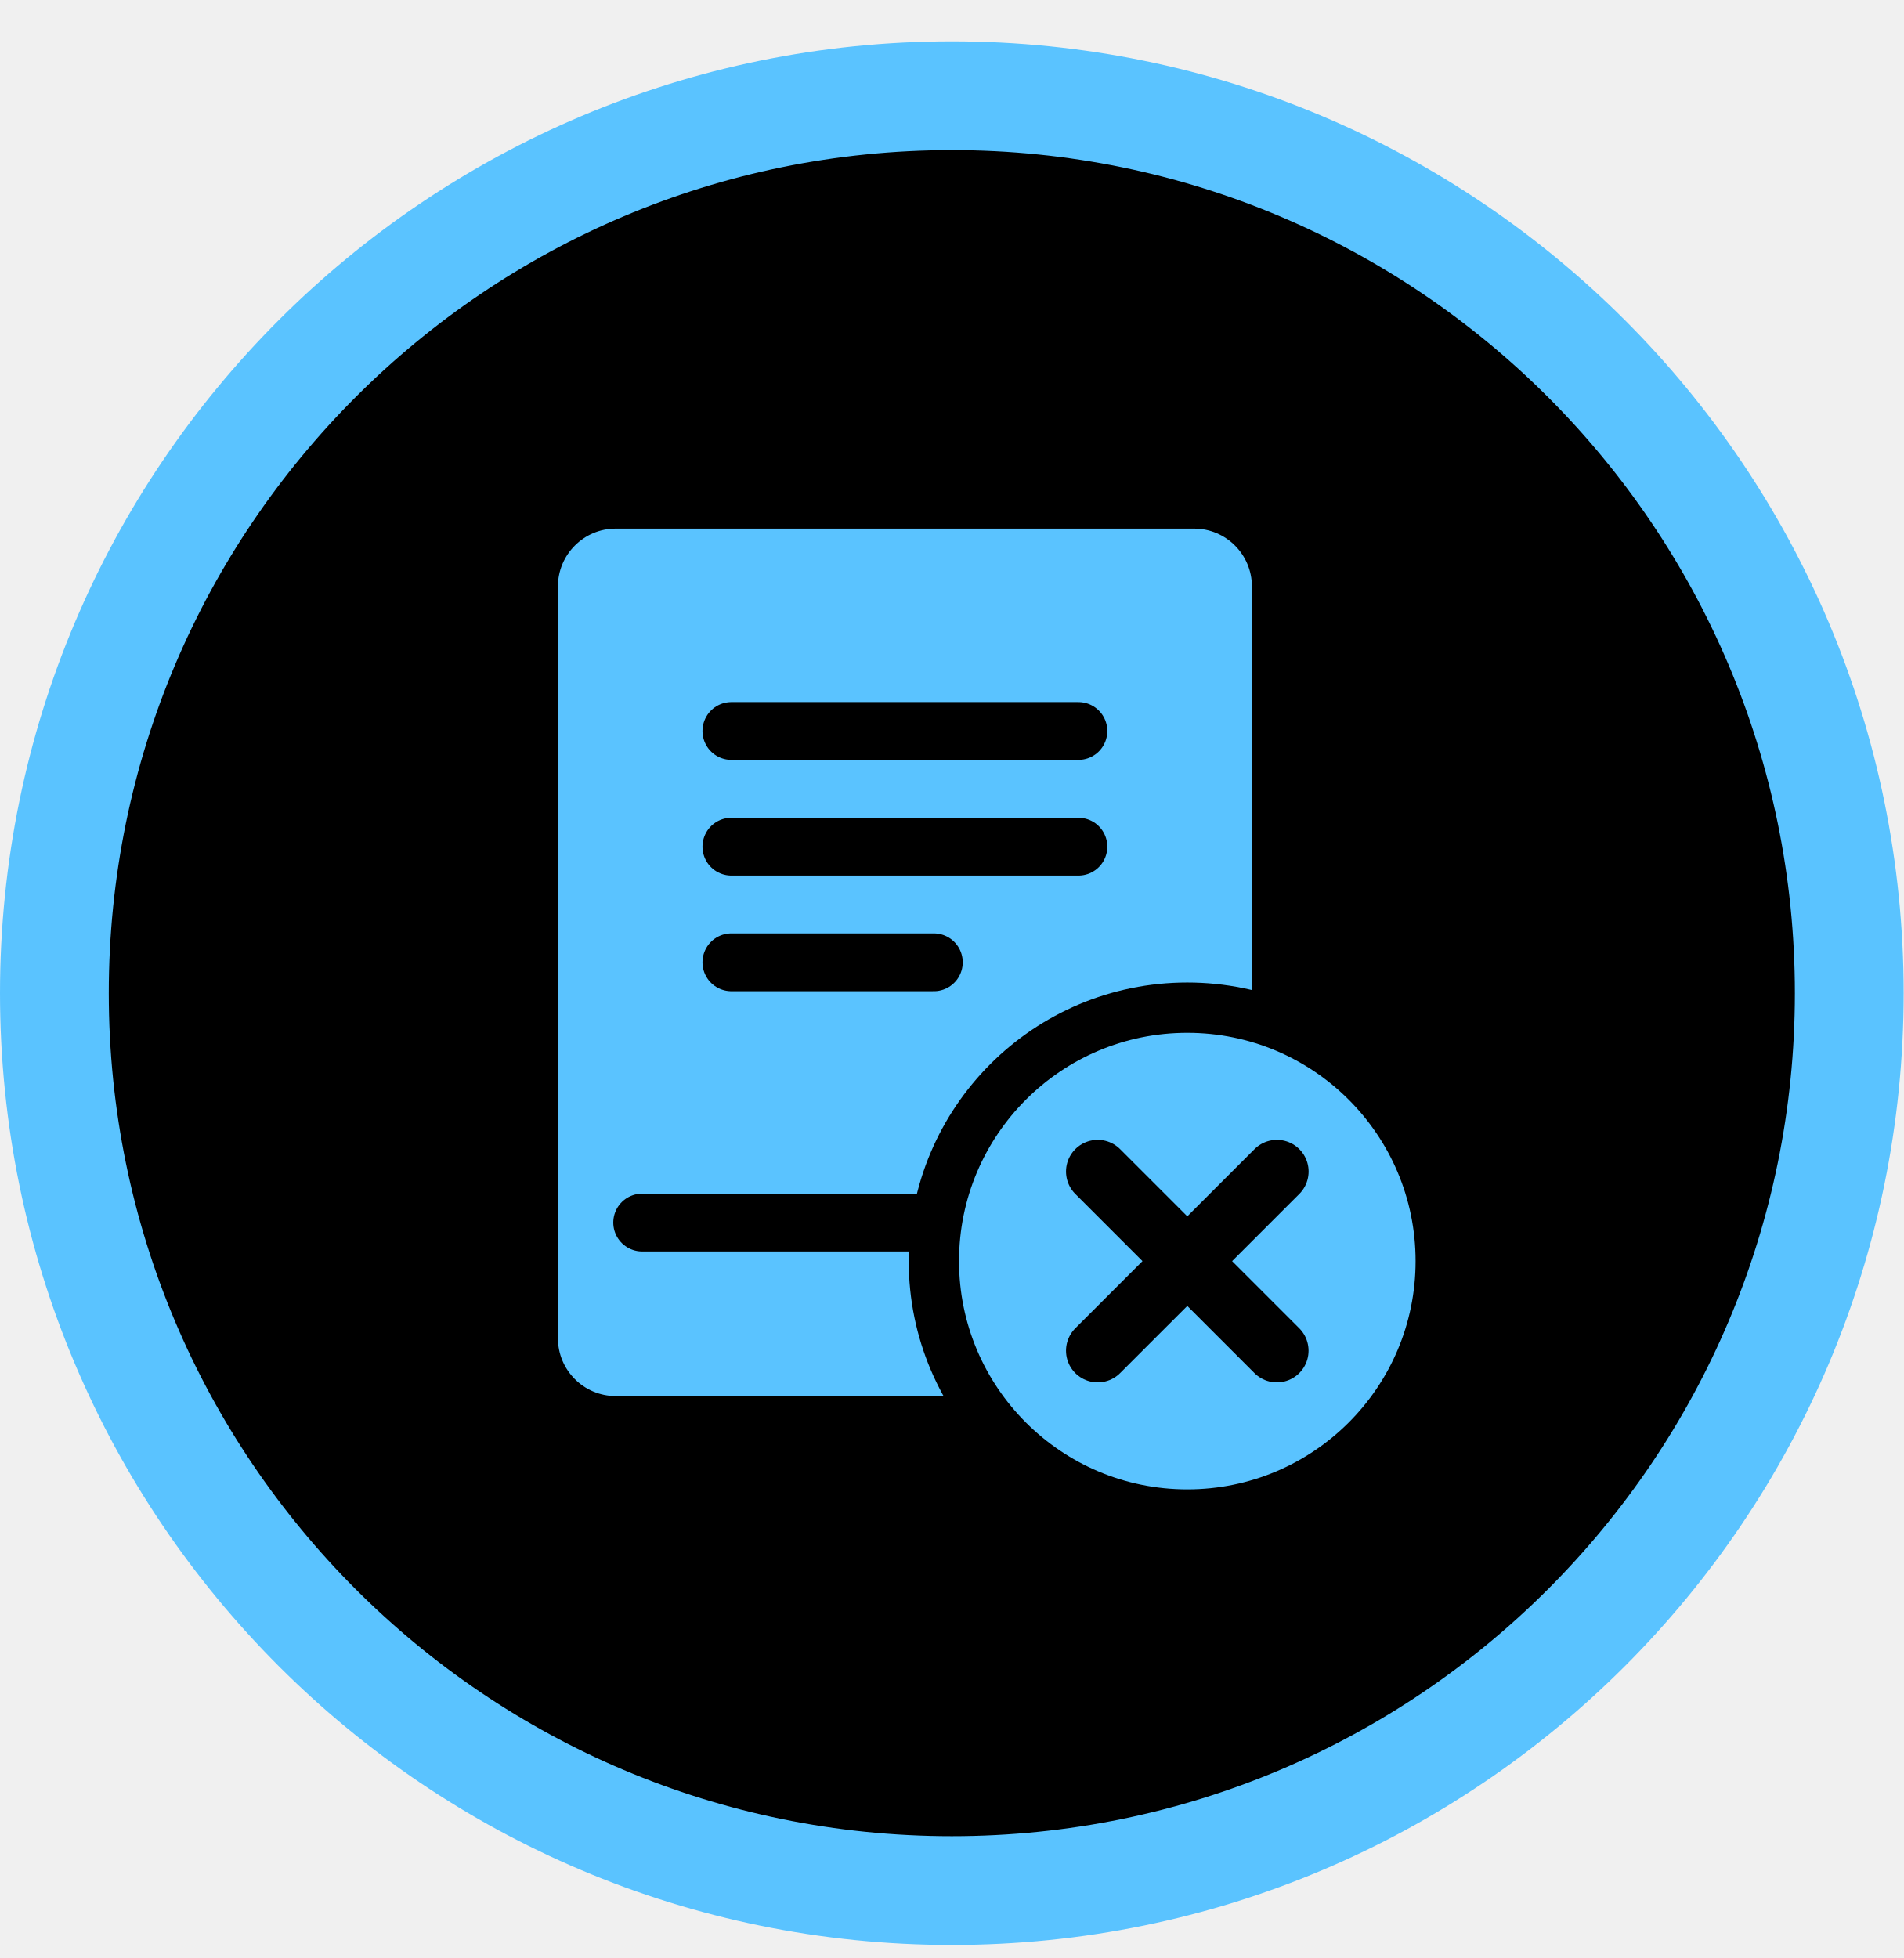
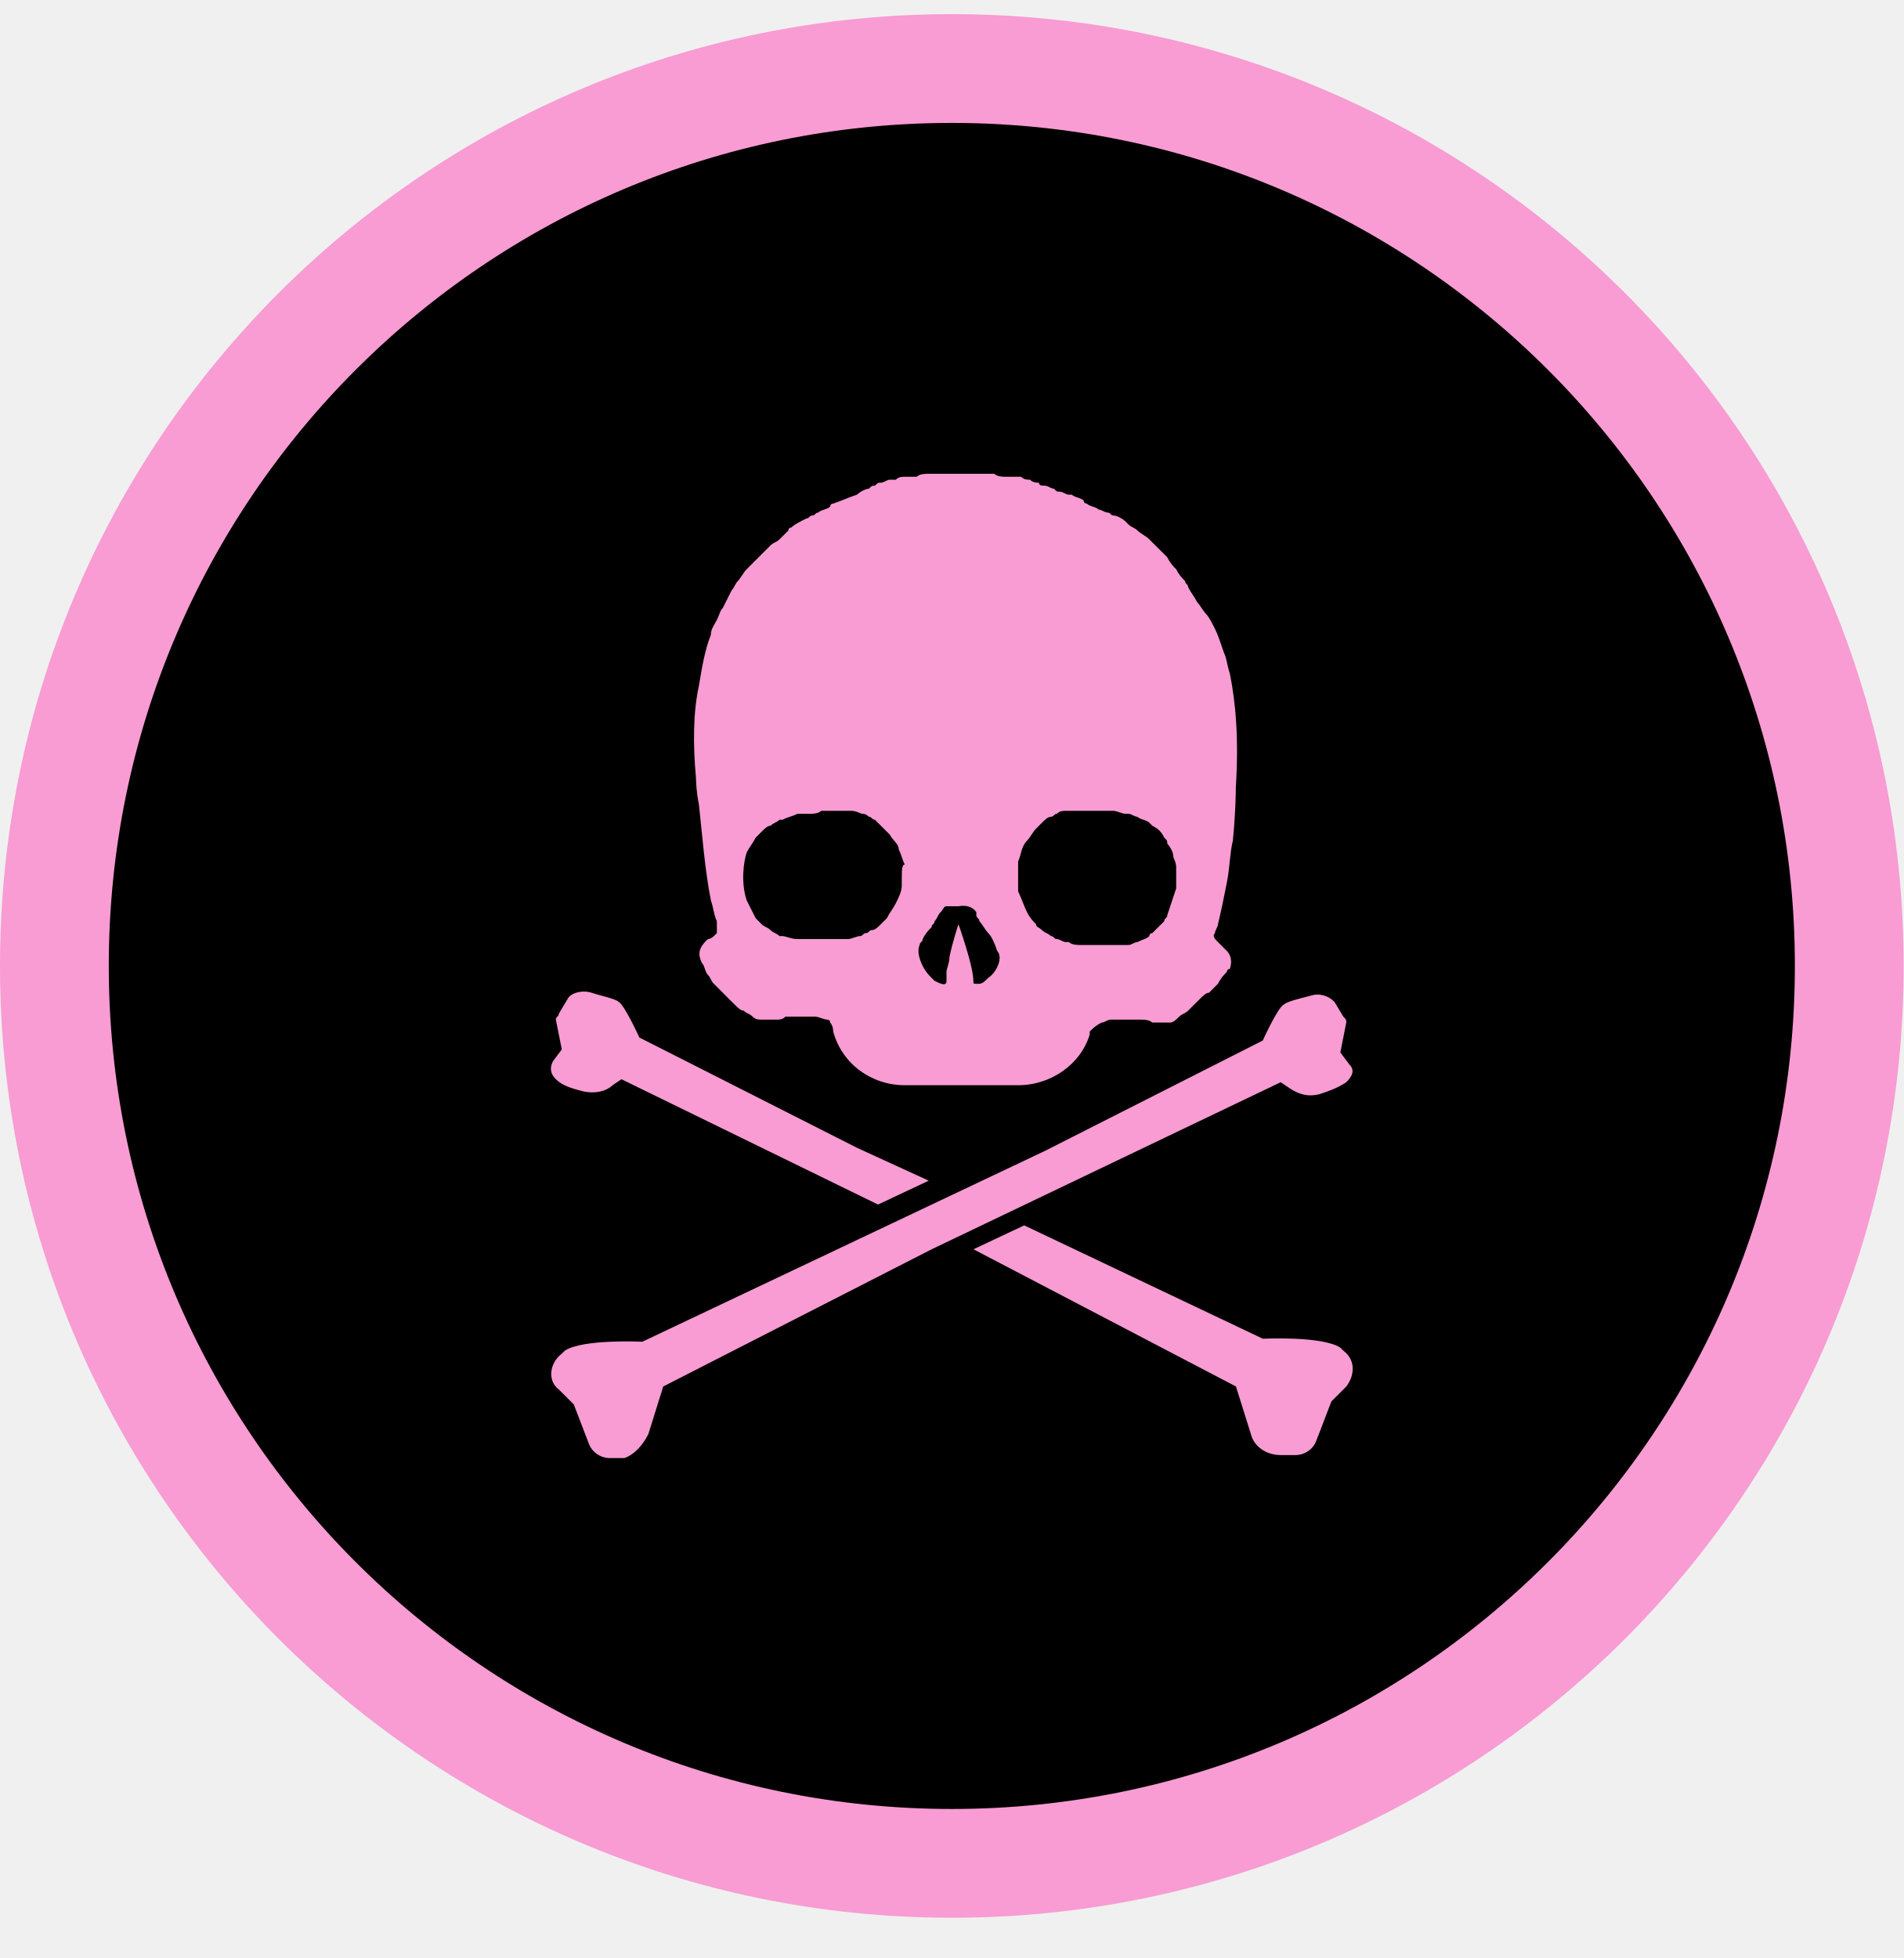
<svg xmlns="http://www.w3.org/2000/svg" width="35" height="36" viewBox="0 0 35 36" fill="none">
  <g clip-path="url(#clip0)">
-     <path d="M34 18.26C34 27.372 26.613 34.76 17.5 34.76C8.387 34.76 1 27.372 1 18.26C1 9.147 8.387 1.76 17.5 1.76C26.613 1.76 34 9.147 34 18.26Z" fill="black" stroke="#5AC3FF" stroke-width="2" />
-     <path fill-rule="evenodd" clip-rule="evenodd" d="M10.258 10.782C10.258 10.195 10.734 9.719 11.321 9.719H21.954C22.541 9.719 23.017 10.195 23.017 10.782V24.605C23.017 25.192 22.541 25.668 21.954 25.668H11.321C10.734 25.668 10.258 25.192 10.258 24.605V10.782Z" fill="#5AC3FF" />
-     <path d="M13.447 13.44H19.827" stroke="black" stroke-width="1.063" stroke-linecap="round" stroke-linejoin="round" />
-     <path d="M13.447 15.567H19.827" stroke="black" stroke-width="1.063" stroke-linecap="round" stroke-linejoin="round" />
-     <path d="M13.447 17.693H17.169" stroke="black" stroke-width="1.063" stroke-linecap="round" stroke-linejoin="round" />
-     <path d="M11.807 22.478H24.566" stroke="black" stroke-width="1.063" stroke-linecap="round" stroke-linejoin="round" />
-     <path fill-rule="evenodd" clip-rule="evenodd" d="M21.829 27.846C24.403 27.846 26.489 25.76 26.489 23.187C26.489 20.613 24.403 18.527 21.829 18.527C19.256 18.527 17.17 20.613 17.17 23.187C17.17 25.76 19.256 27.846 21.829 27.846Z" fill="#5AC3FF" stroke="black" stroke-width="0.925" stroke-linecap="round" stroke-linejoin="round" />
-     <path d="M23.477 21.54L20.182 24.834" stroke="black" stroke-width="1.165" stroke-linecap="round" stroke-linejoin="round" />
-     <path d="M20.182 21.54L23.476 24.834" stroke="black" stroke-width="1.165" stroke-linecap="round" stroke-linejoin="round" />
+     <path d="M34 17.759C34 26.872 26.613 34.26 17.5 34.26C8.387 34.26 1 26.872 1 17.759C1 8.647 8.387 1.26 17.5 1.26C26.613 1.26 34 8.647 34 17.759Z" fill="black" stroke="#F89CD3" stroke-width="2" />
+     <path fill-rule="evenodd" clip-rule="evenodd" d="M13.109 16.621C14.378 16.621 15.406 15.593 15.406 14.324C15.406 13.056 14.378 12.027 13.109 12.027C11.841 12.027 10.812 13.056 10.812 14.324C10.812 15.593 11.841 16.621 13.109 16.621Z" stroke="black" stroke-width="0.766" stroke-linecap="round" stroke-linejoin="round" />
+     <path d="M13.109 12.027V14.324L14.733 15.948" stroke="black" stroke-width="0.766" stroke-linecap="round" stroke-linejoin="round" />
+     <path d="M17.088 13.548H20.848" stroke="black" stroke-width="0.912" stroke-linecap="round" stroke-linejoin="round" />
+     <path d="M17.088 15.372H20.848" stroke="black" stroke-width="0.912" stroke-linecap="round" stroke-linejoin="round" />
+     <path d="M11.92 26.369L12.194 25.492L17.13 22.969L23.546 19.898L23.71 20.008C23.875 20.118 24.039 20.172 24.259 20.118C24.423 20.063 24.588 20.008 24.752 19.898C24.862 19.789 24.917 19.679 24.807 19.569L24.643 19.35L24.752 18.802C24.752 18.747 24.752 18.747 24.698 18.692L24.533 18.418C24.423 18.308 24.259 18.253 24.094 18.308C23.875 18.363 23.655 18.418 23.601 18.472C23.491 18.527 23.217 19.131 23.217 19.131L19.213 21.16L11.81 24.669C11.81 24.669 10.713 24.615 10.384 24.834L10.329 24.889C10.11 25.053 10.055 25.382 10.274 25.547L10.549 25.821L10.823 26.534C10.878 26.698 11.042 26.808 11.207 26.808H11.481C11.645 26.753 11.81 26.589 11.92 26.369Z" fill="#F89CD3" />
+     <path d="M15.759 21.105L11.755 19.076C11.755 19.076 11.481 18.472 11.371 18.418C11.317 18.363 11.042 18.308 10.878 18.253C10.713 18.198 10.494 18.253 10.439 18.363L10.275 18.637C10.275 18.692 10.22 18.692 10.22 18.747L10.329 19.295L10.165 19.514C10.11 19.624 10.11 19.734 10.22 19.843C10.329 19.953 10.494 20.008 10.713 20.063C10.933 20.117 11.152 20.063 11.262 19.953L11.426 19.843L16.143 22.147L17.075 21.708L15.759 21.105Z" fill="#F89CD3" />
+     <path d="M22.724 25.492L22.999 26.369C23.053 26.589 23.273 26.753 23.547 26.753H23.821C23.986 26.753 24.15 26.644 24.205 26.479L24.479 25.766L24.753 25.492C24.918 25.273 24.918 24.998 24.699 24.834L24.644 24.779C24.315 24.56 23.218 24.614 23.218 24.614L18.831 22.53L17.898 22.969L22.724 25.492Z" fill="#F89CD3" />
+     <path d="M22.612 12.385C22.557 12.22 22.557 12.111 22.503 12.001C22.448 11.837 22.393 11.672 22.338 11.562C22.283 11.453 22.228 11.343 22.174 11.288C22.119 11.233 22.064 11.124 22.009 11.069C21.954 10.959 21.899 10.904 21.845 10.795C21.845 10.74 21.79 10.74 21.79 10.685C21.735 10.63 21.68 10.575 21.625 10.466C21.57 10.411 21.515 10.356 21.461 10.246L21.406 10.191C21.351 10.136 21.241 10.027 21.186 9.972L21.132 9.917C21.077 9.862 20.967 9.808 20.912 9.753C20.857 9.698 20.802 9.698 20.748 9.643L20.693 9.588C20.638 9.533 20.528 9.478 20.474 9.478C20.419 9.478 20.419 9.424 20.364 9.424C20.309 9.424 20.254 9.369 20.199 9.369C20.144 9.314 20.035 9.314 19.98 9.259C19.98 9.259 19.925 9.259 19.925 9.204C19.87 9.149 19.761 9.149 19.706 9.095H19.651C19.596 9.095 19.541 9.04 19.486 9.04C19.431 9.04 19.431 9.04 19.377 8.985C19.322 8.985 19.267 8.93 19.212 8.93C19.157 8.93 19.102 8.93 19.102 8.875C19.048 8.875 18.993 8.875 18.938 8.82C18.883 8.82 18.828 8.82 18.773 8.766C18.719 8.766 18.664 8.766 18.609 8.766C18.554 8.766 18.554 8.766 18.499 8.766C18.444 8.766 18.335 8.766 18.28 8.711C18.225 8.711 18.17 8.711 18.115 8.711H18.061C17.896 8.711 17.786 8.711 17.731 8.711C17.677 8.711 17.622 8.711 17.567 8.711H17.512C17.457 8.711 17.348 8.711 17.293 8.711H17.238C17.183 8.711 17.128 8.711 17.073 8.711C17.018 8.711 16.909 8.711 16.854 8.766C16.799 8.766 16.744 8.766 16.744 8.766C16.689 8.766 16.689 8.766 16.635 8.766C16.58 8.766 16.525 8.766 16.47 8.82C16.415 8.82 16.415 8.82 16.36 8.82C16.306 8.82 16.251 8.875 16.196 8.875C16.141 8.875 16.141 8.875 16.086 8.93C16.031 8.93 16.031 8.93 15.976 8.985C15.922 8.985 15.812 9.04 15.757 9.095C15.593 9.149 15.483 9.204 15.319 9.259C15.319 9.259 15.264 9.259 15.264 9.314C15.209 9.369 15.099 9.369 15.044 9.424C14.989 9.424 14.989 9.478 14.935 9.478C14.88 9.478 14.88 9.533 14.825 9.533C14.715 9.588 14.605 9.643 14.551 9.698C14.551 9.698 14.496 9.698 14.496 9.753C14.441 9.808 14.386 9.862 14.331 9.917C14.277 9.972 14.222 9.972 14.167 10.027C14.112 10.082 14.112 10.082 14.057 10.137C14.002 10.191 13.947 10.246 13.893 10.301C13.838 10.356 13.783 10.411 13.728 10.466C13.673 10.52 13.618 10.63 13.564 10.685C13.509 10.74 13.509 10.795 13.454 10.85C13.399 10.959 13.344 11.069 13.289 11.178C13.235 11.233 13.235 11.288 13.18 11.398C13.125 11.508 13.07 11.562 13.07 11.672C12.96 11.946 12.905 12.275 12.851 12.604C12.741 13.098 12.741 13.701 12.796 14.304C12.796 14.304 12.796 14.524 12.851 14.798C12.905 15.292 12.96 16.005 13.07 16.553C13.125 16.717 13.125 16.827 13.18 16.937V16.992C13.18 17.047 13.18 17.101 13.18 17.156C13.18 17.156 13.18 17.156 13.125 17.211C13.125 17.211 13.07 17.266 13.015 17.266C12.905 17.375 12.796 17.485 12.905 17.705C12.96 17.759 12.96 17.869 13.015 17.924C13.07 17.979 13.07 18.034 13.125 18.088C13.18 18.143 13.18 18.143 13.235 18.198C13.289 18.253 13.344 18.308 13.399 18.363C13.454 18.418 13.454 18.418 13.509 18.472C13.564 18.527 13.618 18.582 13.673 18.582C13.728 18.637 13.783 18.637 13.838 18.692C13.893 18.747 13.947 18.747 14.002 18.747C14.057 18.747 14.057 18.747 14.112 18.747C14.167 18.747 14.222 18.747 14.277 18.747C14.331 18.747 14.386 18.747 14.441 18.692H14.496C14.605 18.692 14.715 18.692 14.77 18.692C14.825 18.692 14.825 18.692 14.88 18.692C14.935 18.692 14.935 18.692 14.989 18.692C15.044 18.692 15.154 18.747 15.209 18.747C15.209 18.747 15.264 18.747 15.264 18.801C15.264 18.801 15.319 18.856 15.319 18.966C15.483 19.569 16.031 19.953 16.635 19.953H18.719C19.322 19.953 19.87 19.569 20.035 19.021C20.035 19.021 20.035 19.021 20.035 18.966C20.09 18.911 20.144 18.856 20.254 18.801C20.309 18.801 20.364 18.747 20.419 18.747C20.474 18.747 20.474 18.747 20.528 18.747C20.583 18.747 20.693 18.747 20.748 18.747H20.802C20.857 18.747 20.912 18.747 20.967 18.747C21.022 18.747 21.132 18.747 21.186 18.801H21.241C21.296 18.801 21.351 18.801 21.406 18.801H21.461H21.515C21.57 18.801 21.625 18.747 21.68 18.692C21.735 18.637 21.79 18.637 21.845 18.582L21.899 18.527C21.954 18.472 22.009 18.418 22.064 18.363C22.119 18.308 22.174 18.253 22.228 18.253C22.283 18.198 22.338 18.143 22.393 18.088C22.448 17.979 22.503 17.924 22.557 17.869C22.557 17.814 22.612 17.814 22.612 17.814C22.667 17.65 22.612 17.54 22.557 17.485C22.503 17.43 22.448 17.375 22.393 17.321C22.338 17.266 22.283 17.211 22.338 17.156C22.338 17.101 22.393 17.047 22.393 16.992C22.448 16.772 22.503 16.498 22.557 16.224C22.612 15.95 22.612 15.675 22.667 15.456C22.722 14.908 22.722 14.469 22.722 14.469C22.777 13.591 22.722 12.933 22.612 12.385ZM16.58 16.169C16.58 16.224 16.58 16.224 16.58 16.279C16.58 16.388 16.525 16.498 16.47 16.608C16.415 16.717 16.36 16.772 16.306 16.882C16.251 16.937 16.251 16.937 16.196 16.992C16.141 17.047 16.086 17.101 16.031 17.101C15.976 17.101 15.976 17.156 15.922 17.156C15.867 17.156 15.867 17.211 15.812 17.211C15.757 17.211 15.648 17.266 15.593 17.266C15.538 17.266 15.483 17.266 15.428 17.266C15.319 17.266 15.209 17.266 15.154 17.266H15.099C15.044 17.266 14.935 17.266 14.88 17.266C14.825 17.266 14.825 17.266 14.77 17.266C14.715 17.266 14.715 17.266 14.66 17.266C14.551 17.266 14.441 17.211 14.386 17.211H14.331C14.277 17.156 14.222 17.156 14.167 17.101C14.112 17.047 14.057 17.047 14.002 16.992C13.947 16.937 13.947 16.937 13.893 16.882C13.838 16.772 13.783 16.663 13.728 16.553C13.618 16.224 13.673 15.84 13.728 15.675C13.783 15.566 13.838 15.511 13.893 15.401C13.947 15.346 13.947 15.346 14.002 15.292C14.057 15.237 14.112 15.182 14.167 15.182C14.222 15.127 14.277 15.127 14.331 15.072H14.386C14.496 15.017 14.551 15.017 14.66 14.963C14.715 14.963 14.715 14.963 14.77 14.963C14.825 14.963 14.825 14.963 14.88 14.963C14.935 14.963 15.044 14.963 15.099 14.908H15.154C15.264 14.908 15.319 14.908 15.428 14.908C15.428 14.908 15.428 14.908 15.483 14.908C15.538 14.908 15.593 14.908 15.648 14.908C15.757 14.908 15.812 14.963 15.867 14.963C15.922 14.963 15.976 15.017 15.976 15.017C16.031 15.017 16.031 15.072 16.086 15.072C16.141 15.127 16.196 15.182 16.251 15.237C16.306 15.292 16.306 15.292 16.36 15.346C16.415 15.456 16.525 15.511 16.525 15.621C16.58 15.73 16.58 15.785 16.635 15.895C16.58 15.895 16.58 16.005 16.58 16.169ZM18.17 17.979C18.115 18.034 18.061 18.088 18.006 18.088H17.951C17.896 18.088 17.896 18.088 17.896 18.034C17.896 17.759 17.622 16.992 17.622 16.992C17.622 16.992 17.512 17.321 17.457 17.595C17.457 17.705 17.402 17.814 17.402 17.869C17.402 17.924 17.402 17.979 17.402 18.034C17.402 18.143 17.293 18.088 17.183 18.034L17.128 17.979C17.073 17.924 17.018 17.869 16.964 17.759C16.909 17.65 16.854 17.485 16.909 17.375C16.909 17.321 16.964 17.321 16.964 17.266C17.018 17.156 17.073 17.101 17.128 17.047C17.128 16.992 17.183 16.992 17.183 16.937C17.238 16.882 17.238 16.827 17.293 16.772C17.348 16.717 17.348 16.663 17.402 16.663H17.457C17.567 16.663 17.622 16.663 17.622 16.663C17.622 16.663 17.841 16.608 17.951 16.772C17.951 16.772 17.951 16.772 17.951 16.827C17.951 16.882 18.006 16.882 18.006 16.937C18.061 16.992 18.115 17.101 18.17 17.156C18.225 17.211 18.28 17.321 18.335 17.485C18.444 17.595 18.335 17.869 18.17 17.979ZM21.625 16.334C21.57 16.498 21.515 16.663 21.461 16.827C21.461 16.882 21.406 16.882 21.406 16.937C21.351 16.992 21.241 17.101 21.186 17.156C21.186 17.156 21.132 17.156 21.132 17.211C21.077 17.266 21.022 17.266 20.912 17.321C20.857 17.321 20.802 17.375 20.748 17.375H20.693C20.638 17.375 20.528 17.375 20.474 17.375C20.419 17.375 20.419 17.375 20.364 17.375C20.309 17.375 20.254 17.375 20.199 17.375C20.144 17.375 20.09 17.375 19.98 17.375H19.925C19.925 17.375 19.925 17.375 19.87 17.375C19.815 17.375 19.706 17.375 19.651 17.321H19.596C19.541 17.321 19.486 17.266 19.431 17.266C19.377 17.266 19.377 17.211 19.322 17.211C19.267 17.156 19.212 17.156 19.157 17.101C19.102 17.047 19.048 17.047 19.048 16.992C18.993 16.937 18.938 16.882 18.883 16.772C18.828 16.663 18.773 16.498 18.719 16.388C18.719 16.334 18.719 16.334 18.719 16.279C18.719 16.114 18.719 15.95 18.719 15.84C18.773 15.73 18.773 15.566 18.883 15.456C18.938 15.401 18.993 15.292 19.048 15.237C19.102 15.182 19.157 15.127 19.157 15.127C19.212 15.072 19.267 15.017 19.322 15.017C19.377 15.017 19.377 14.963 19.431 14.963C19.486 14.908 19.541 14.908 19.596 14.908H19.651C19.706 14.908 19.761 14.908 19.87 14.908C19.87 14.908 19.87 14.908 19.925 14.908H19.98C20.035 14.908 20.144 14.908 20.199 14.908C20.254 14.908 20.309 14.908 20.364 14.908C20.419 14.908 20.419 14.908 20.474 14.908C20.528 14.908 20.638 14.963 20.693 14.963H20.748C20.802 14.963 20.857 15.017 20.912 15.017C20.967 15.072 21.077 15.072 21.132 15.127L21.186 15.182C21.296 15.237 21.351 15.292 21.406 15.401C21.461 15.456 21.461 15.456 21.461 15.511C21.515 15.566 21.57 15.675 21.57 15.73C21.57 15.785 21.625 15.84 21.625 15.95C21.625 15.895 21.625 16.114 21.625 16.334Z" fill="#F89CD3" />
  </g>
  <defs>
    <clipPath id="clip0">
-       <rect width="35" height="35" fill="white" transform="translate(0 0.759766)" />
+       <rect width="35" height="35" fill="white" transform="translate(0 0.259521)" />
    </clipPath>
  </defs>
</svg>
